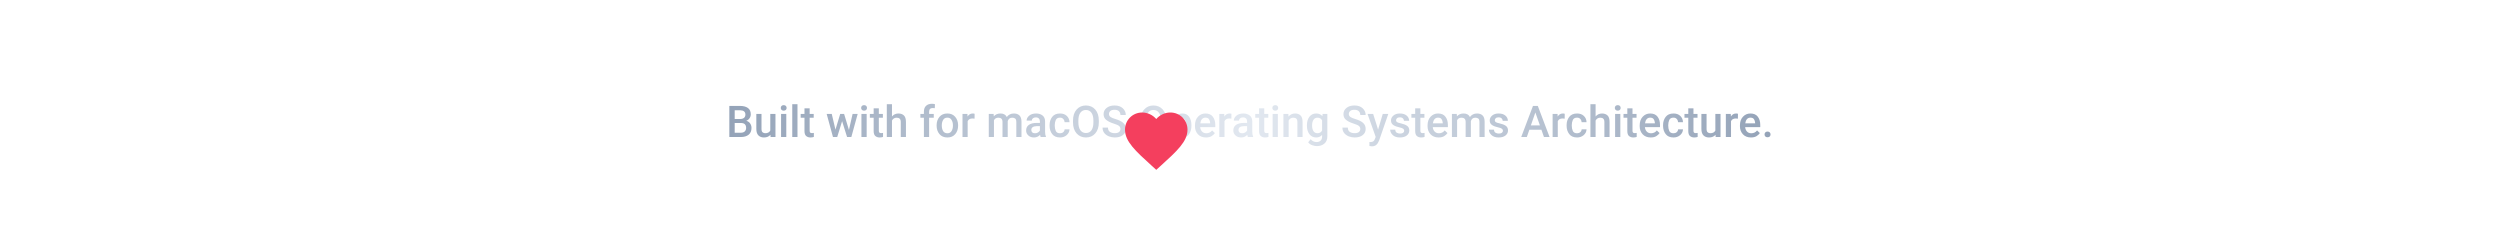
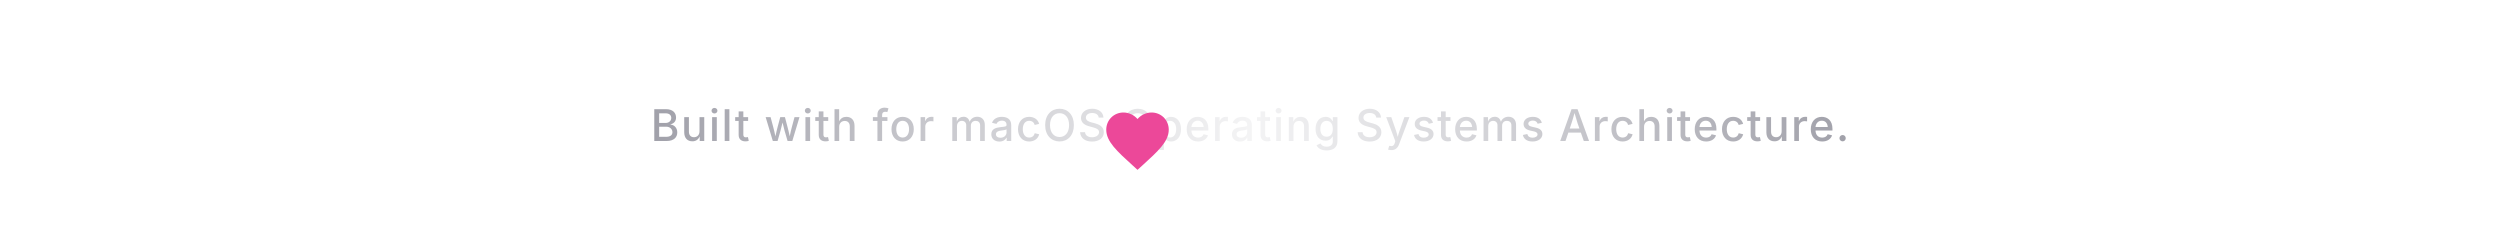
<svg xmlns="http://www.w3.org/2000/svg" width="800" height="80">
  <defs>
    <linearGradient id="textGrad" x1="0%" y1="0%" x2="100%" y2="0%">
-       <stop offset="0%" stop-color="#94a3b8" />
-       <stop offset="50%" stop-color="#e2e8f0" />
-       <stop offset="100%" stop-color="#94a3b8" />
+       <stop offset="0%" stop-color="#a1a1aa" />
+       <stop offset="50%" stop-color="#f4f4f5" />
+       <stop offset="100%" stop-color="#a1a1aa" />
      <animate attributeName="x1" values="0%;100%;0%" dur="8s" repeatCount="indefinite" />
      <animate attributeName="x2" values="100%;200%;100%" dur="8s" repeatCount="indefinite" />
    </linearGradient>
    <style>
      .text {
-         font-family: -apple-system, BlinkMacSystemFont, 'Segoe UI', Roboto, Helvetica, Arial, sans-serif;
+         font-family: -apple-system, BlinkMacSystemFont, 'Inter', Roboto, Helvetica, Arial, sans-serif;
        font-size: 14px;
        font-weight: 500;
        fill: url(#textGrad);
        text-anchor: middle;
        dominant-baseline: middle;
+         letter-spacing: 0.5px;
      }
      .heart {
-         fill: #f43f5e;
+         fill: #ec4899;
        transform-origin: 50% 50%;
        animation: heartbeat 1.5s infinite;
      }
      @keyframes heartbeat {
        0% { transform: scale(1); }
        15% { transform: scale(1.3); }
        30% { transform: scale(1); }
        45% { transform: scale(1.3); }
        60% { transform: scale(1); }
        100% { transform: scale(1); }
      }
    </style>
  </defs>
  <text x="50%" y="50%" class="text">Built with      for macOS Operating Systems Architecture.</text>
-   <g transform="translate(358, 33)">
+   <g transform="translate(352, 33)">
    <path class="heart" d="M12 21.35l-1.45-1.32C5.4 15.36 2 12.28 2 8.5 2 5.42 4.42 3 7.5 3c1.74 0 3.41.81 4.5 2.09C13.09 3.81 14.76 3 16.5 3 19.58 3 22 5.42 22 8.5c0 3.78-3.4 6.86-8.55 11.54L12 21.35z" />
  </g>
</svg>
